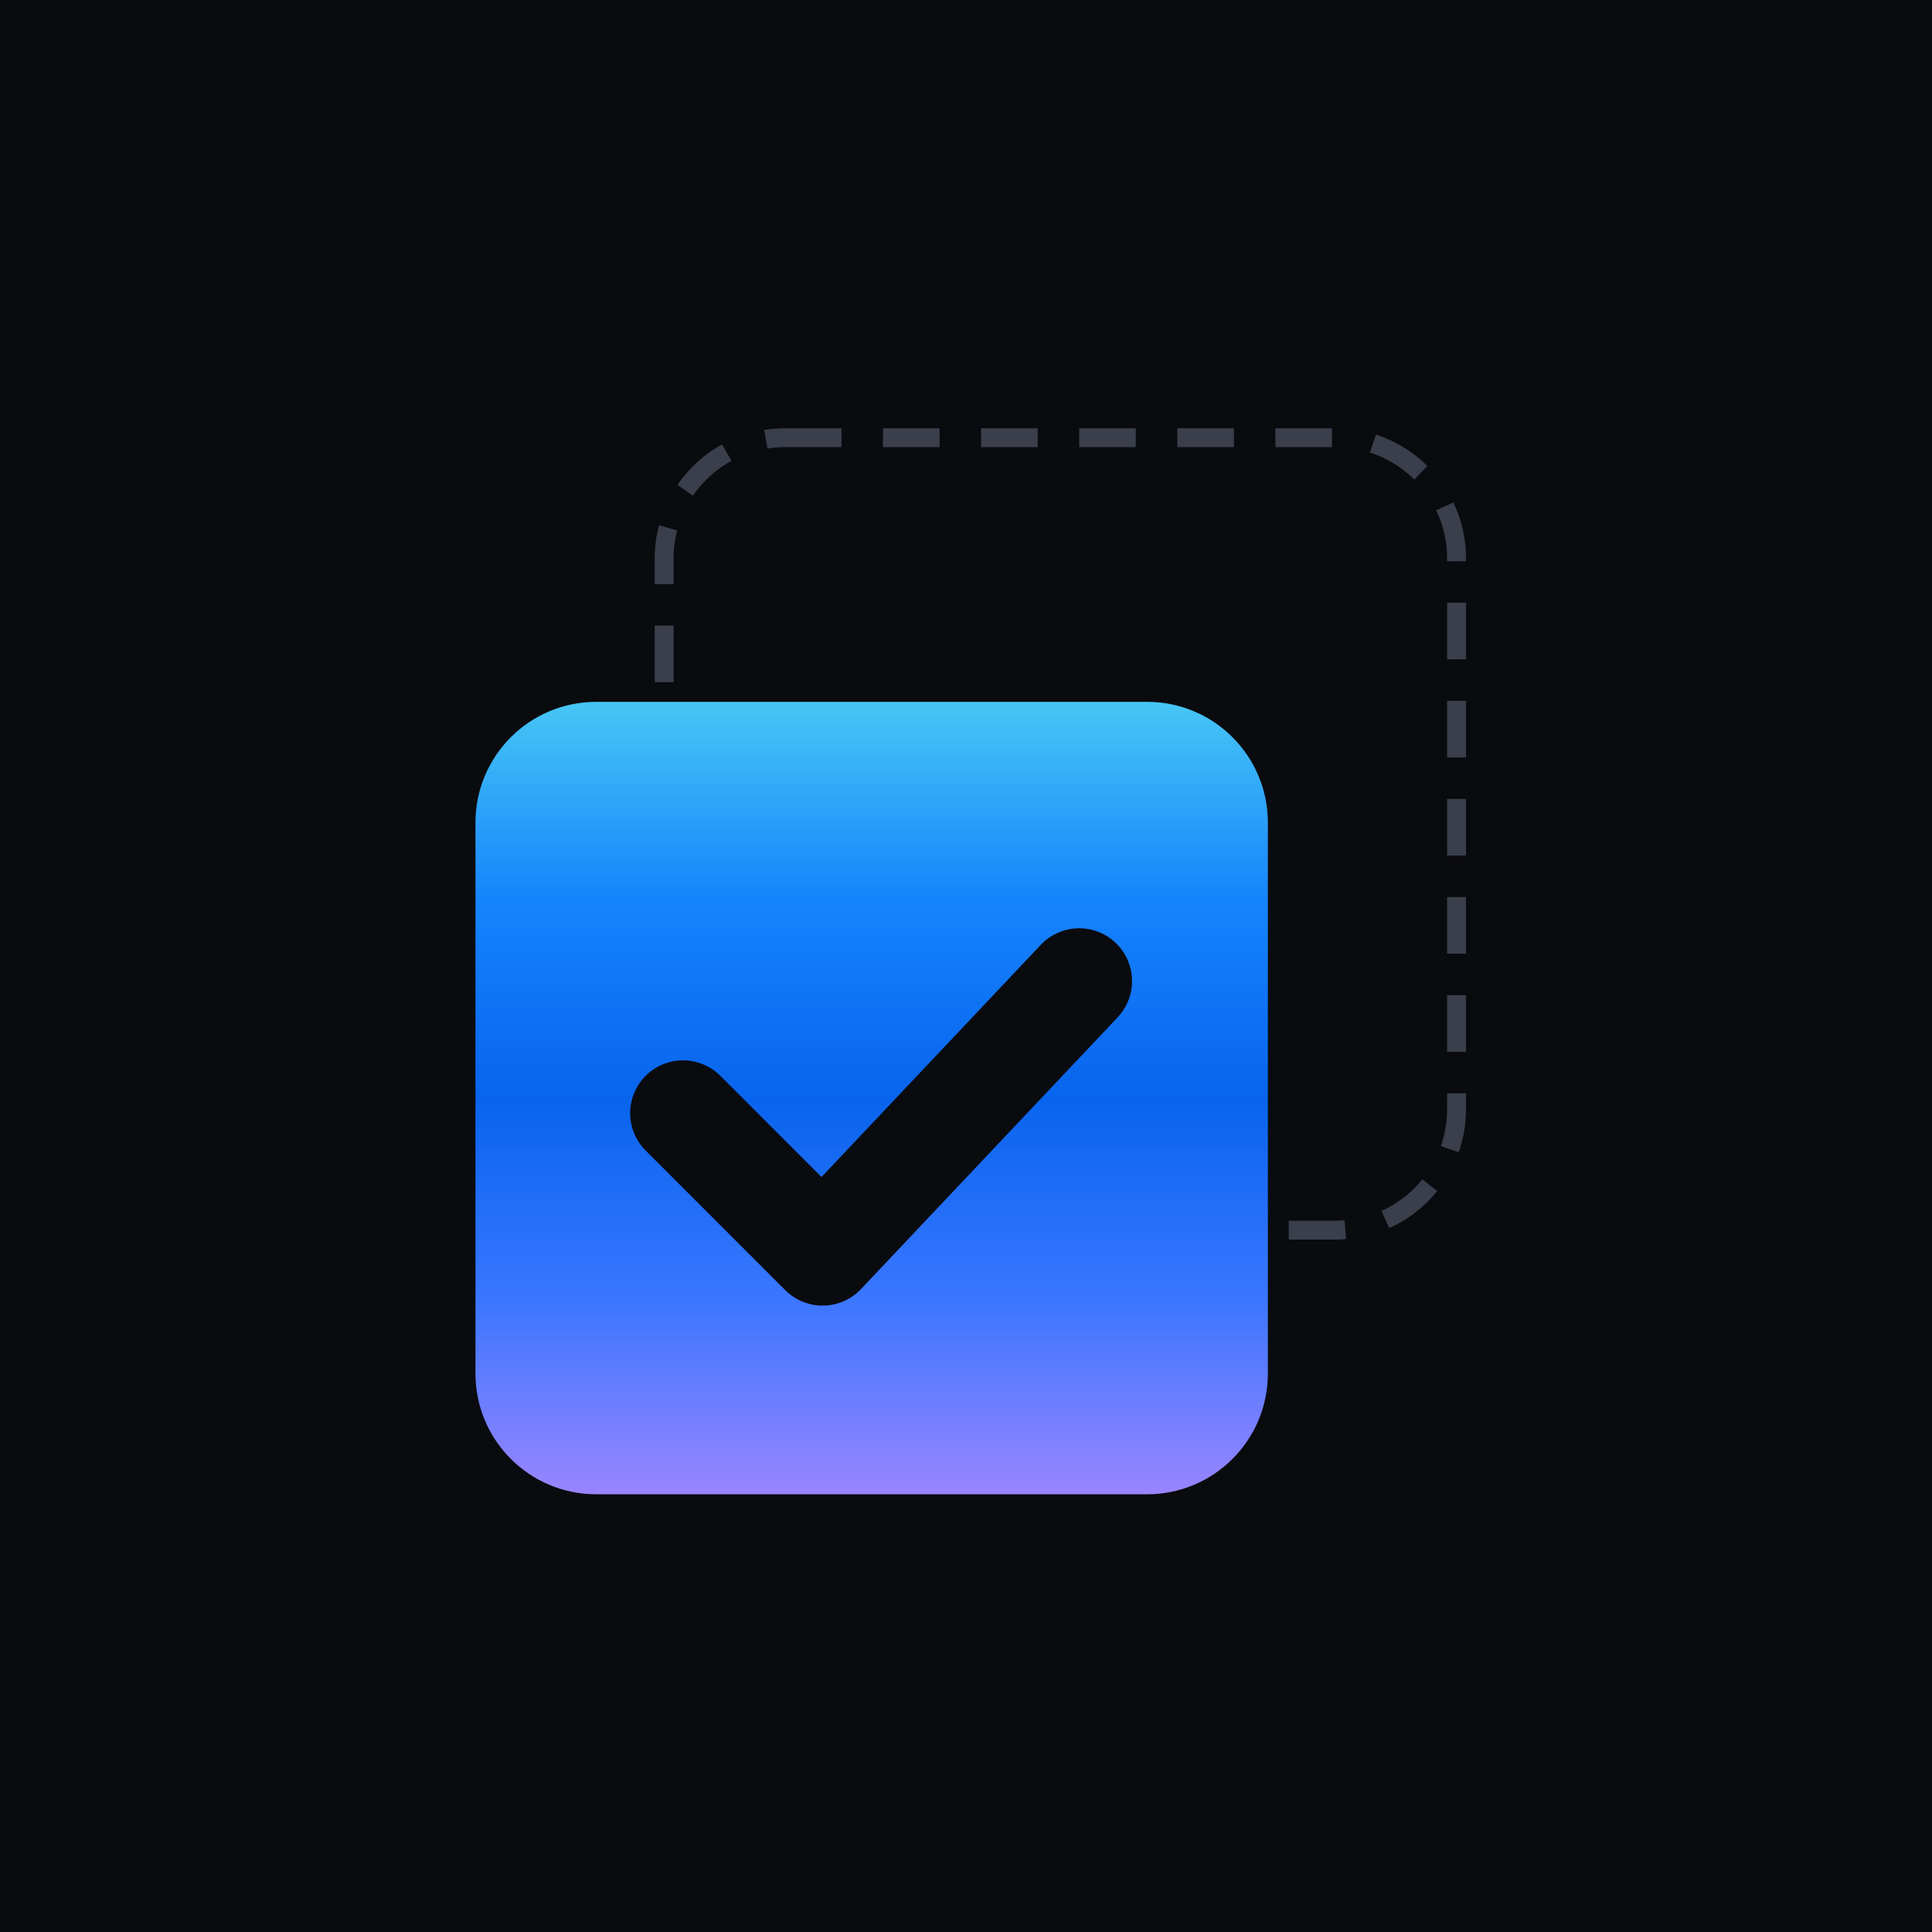
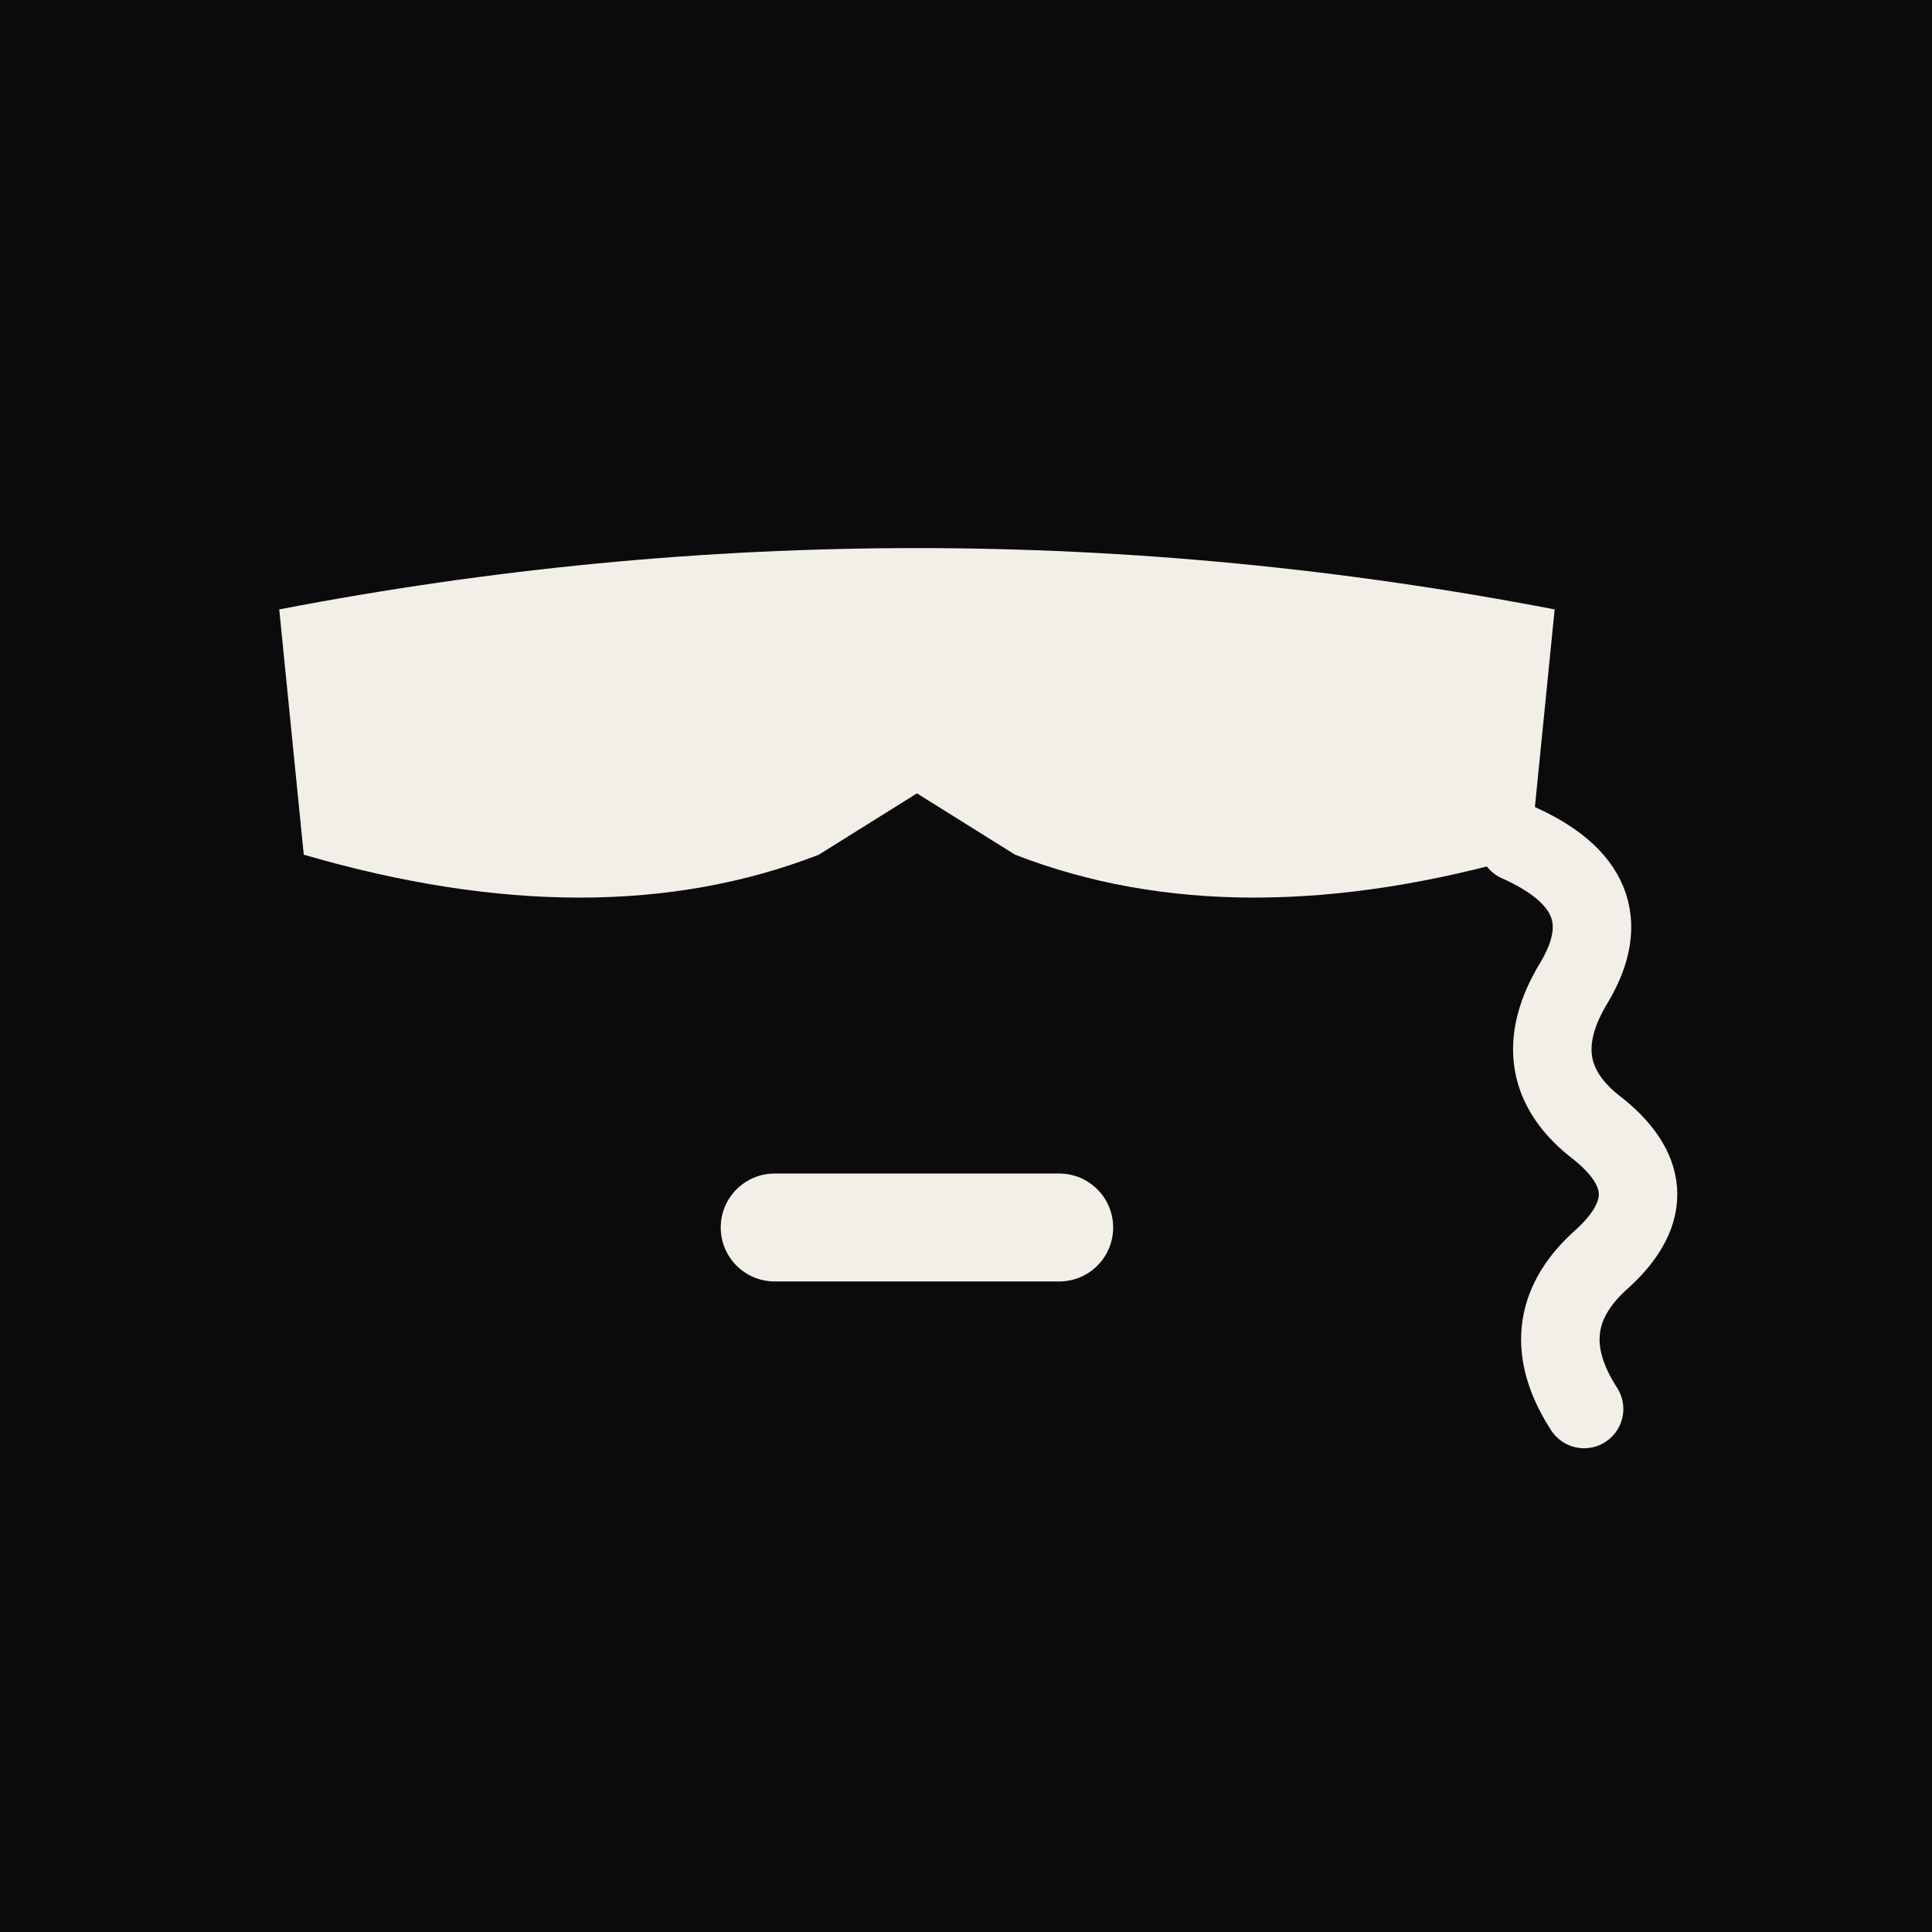
<svg xmlns="http://www.w3.org/2000/svg" viewBox="0 0 1024 1024" width="1024" height="1024">
-   <defs>
-     <linearGradient id="g" x1="0" y1="372" x2="0" y2="792" gradientUnits="userSpaceOnUse">
-       <stop offset="0%" stop-color="#47C6F5" />
-       <stop offset="25%" stop-color="#1684FC" />
-       <stop offset="50%" stop-color="#0864ED" />
-       <stop offset="75%" stop-color="#3976FF" />
-       <stop offset="100%" stop-color="#9985FF" />
-     </linearGradient>
-   </defs>
-   <rect width="1024" height="1024" fill="#0a0b0f" />
-   <rect x="352" y="232" width="420" height="420" rx="64" fill="none" stroke="#3a3f4b" stroke-width="10" stroke-dasharray="30 22" />
-   <rect x="252" y="372" width="420" height="420" rx="64" fill="url(#g)" />
-   <path d="M362 590 L436 664 L572 520" fill="none" stroke="#0a0b0f" stroke-width="56" stroke-linecap="round" stroke-linejoin="round" />
+   <rect width="1024" height="1024" fill="#0b0b0c" />
+   <g transform="translate(70 50) scale(13)">
+     <path fill="#f2efe8" d="M6 21 Q32 16 58 21 L57 31 Q45 34.5 36 31 L32 28.5 L28 31 Q19 34.5 7 31 Z" />
+     <rect fill="#f2efe8" x="24" y="44" width="16" height="4.4" rx="2.2" />
+     <path fill="none" stroke="#f2efe8" stroke-width="3.2" stroke-linecap="round" stroke-linejoin="round" d="M56.5 30.5 Q61 32.5 58.8 36.2 Q56.6 39.8 59.8 42.2 Q63 44.8 59.8 47.6 Q57 50.2 59.2 53.6" />
+   </g>
</svg>
